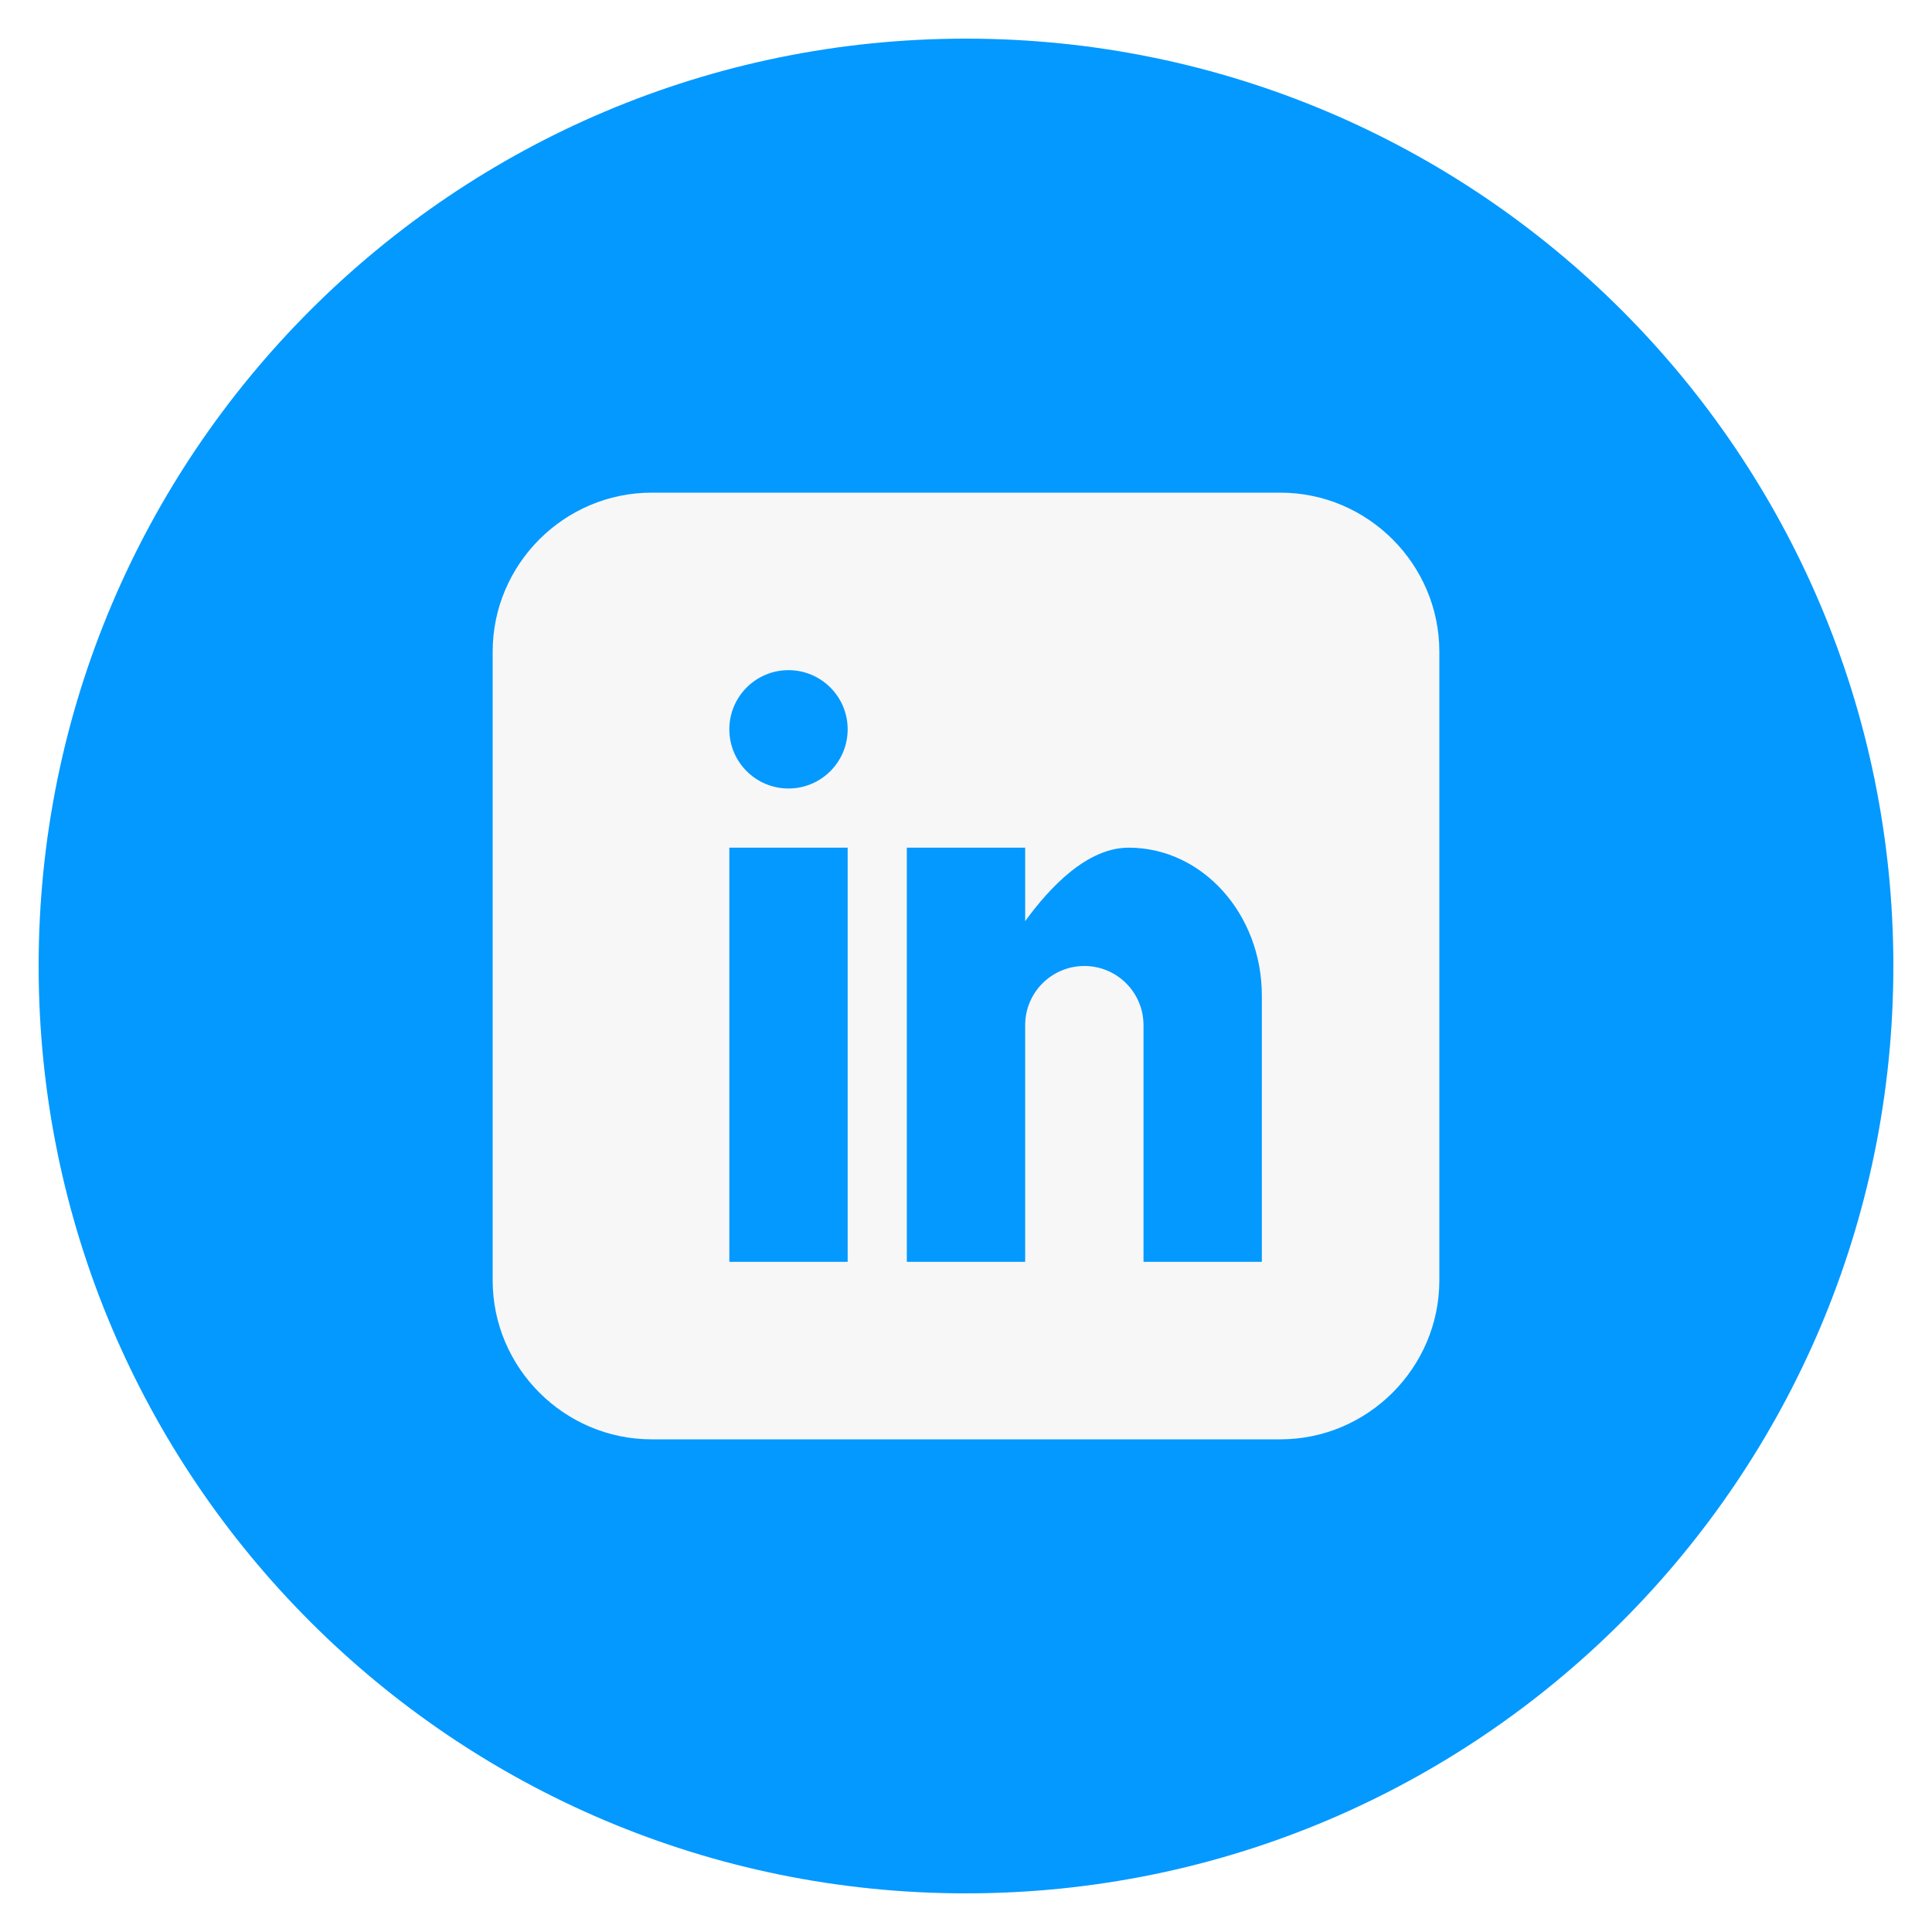
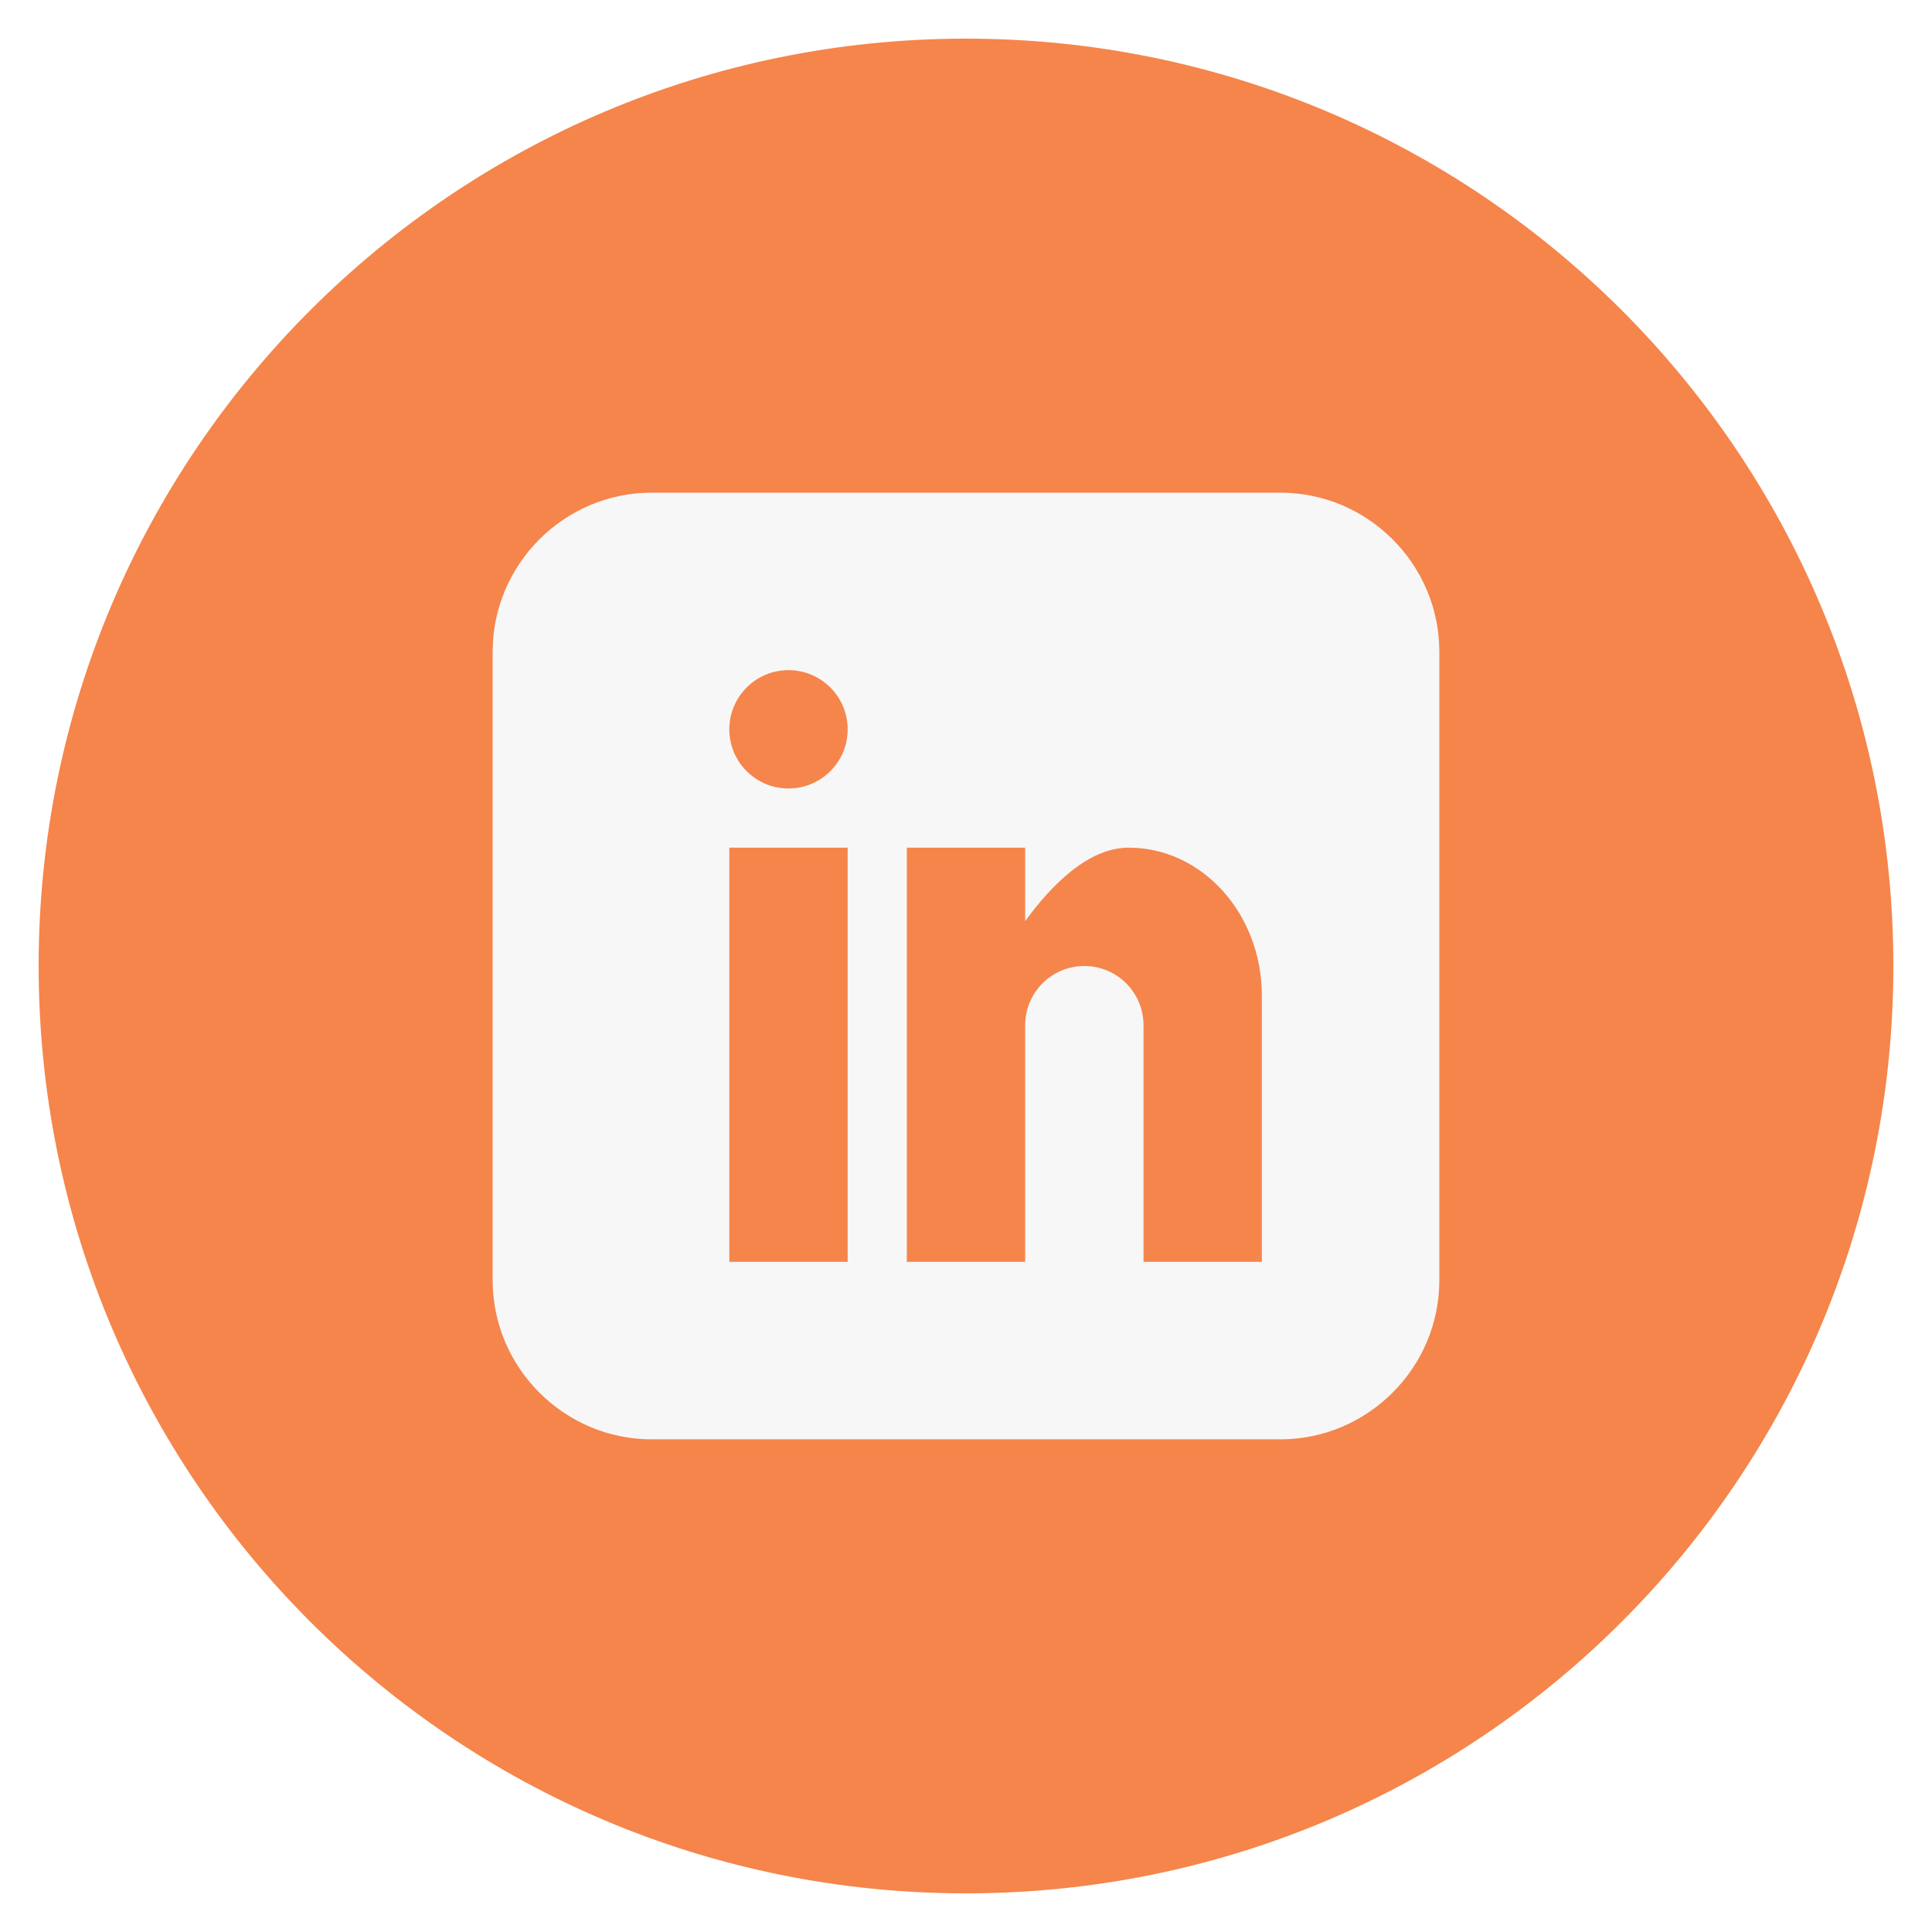
- <svg xmlns="http://www.w3.org/2000/svg" id="linkedin" class="custom-icon" version="1.1" viewBox="0 0 100 100">
-   <circle class="outer-shape" cx="50" cy="50" r="48" style="opacity: 1; fill: rgb(3, 153, 255);" />
-   <path class="inner-shape" style="opacity:1;fill:#f7f7f7;" transform="translate(25,25) scale(0.5)" d="M82.539,1H17.461C8.408,1,1,8.408,1,17.461v65.078C1,91.592,8.408,99,17.461,99h65.078C91.592,99,99,91.592,99,82.539 V17.461C99,8.408,91.592,1,82.539,1z M37.75,80.625H25.5V37.75h12.25V80.625z M31.625,31.625c-3.383,0-6.125-2.742-6.125-6.125 s2.742-6.125,6.125-6.125s6.125,2.742,6.125,6.125S35.008,31.625,31.625,31.625z M80.625,80.625h-12.25v-24.5 c0-3.383-2.742-6.125-6.125-6.125s-6.125,2.742-6.125,6.125v24.5h-12.25V37.75h12.25v7.606c2.526-3.47,6.389-7.606,10.719-7.606 c7.612,0,13.782,6.856,13.782,15.312L80.625,80.625L80.625,80.625z" />
+ <svg xmlns="http://www.w3.org/2000/svg" version="1.1" id="linkedin" x="0px" y="0px" width="1417.323px" height="1417.32px" viewBox="708.663 0 1417.323 1417.32" enable-background="new 708.663 0 1417.323 1417.32" xml:space="preserve">
+   <circle fill="#F5854B" cx="1417.325" cy="708.66" r="680.314" />
+   <path fill="#F7F7F7" d="M1647.917,361.417h-461.183c-64.154,0-116.651,52.497-116.651,116.652v461.182  c0,64.155,52.497,116.652,116.651,116.652h461.183c64.154,0,116.65-52.497,116.65-116.652V478.069  C1764.567,413.914,1712.071,361.417,1647.917,361.417z M1330.515,925.688h-86.812V621.849h86.812V925.688z M1287.108,578.443  c-23.975,0-43.405-19.433-43.405-43.405c0-23.974,19.432-43.405,43.405-43.405c23.975,0,43.406,19.433,43.406,43.405  S1311.083,578.443,1287.108,578.443z M1634.352,925.688h-86.811V752.065c0-23.975-19.432-43.405-43.406-43.405  c-23.973,0-43.404,19.432-43.404,43.405v173.622h-86.811V621.849h86.811v53.901c17.9-24.591,45.275-53.901,75.961-53.901  c53.943,0,97.668,48.586,97.668,108.512L1634.352,925.688L1634.352,925.688z" />
</svg>
